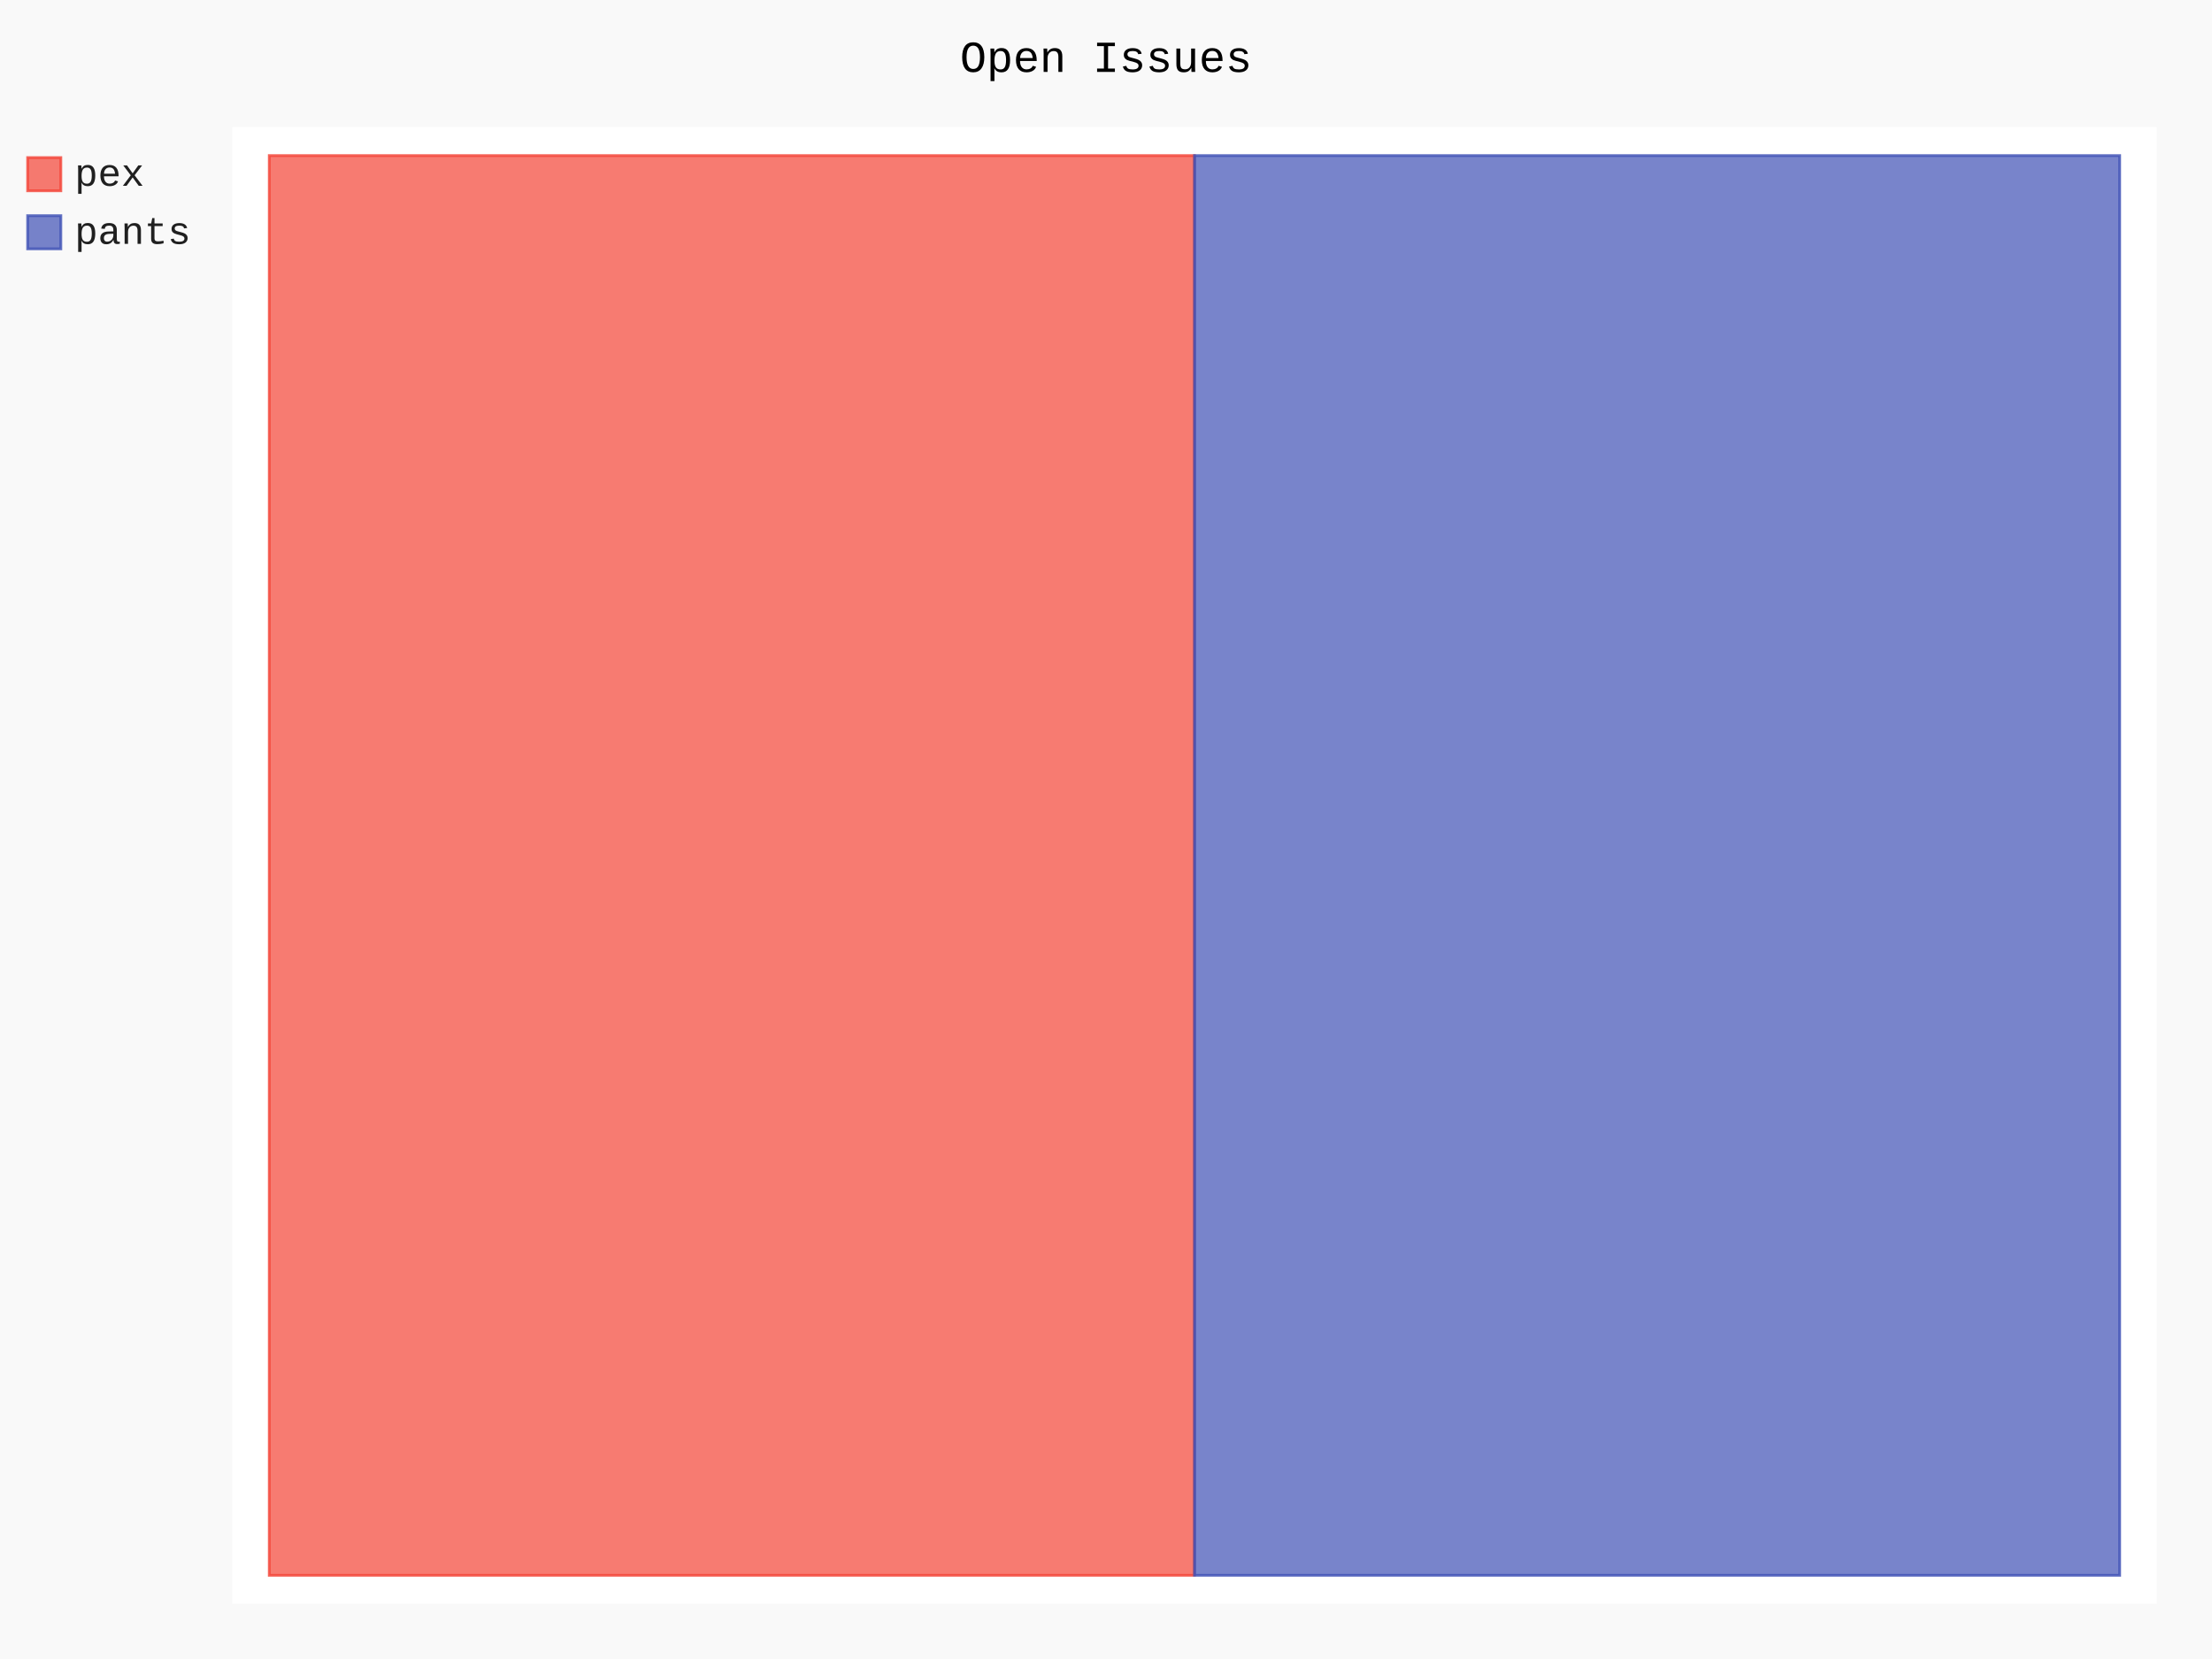
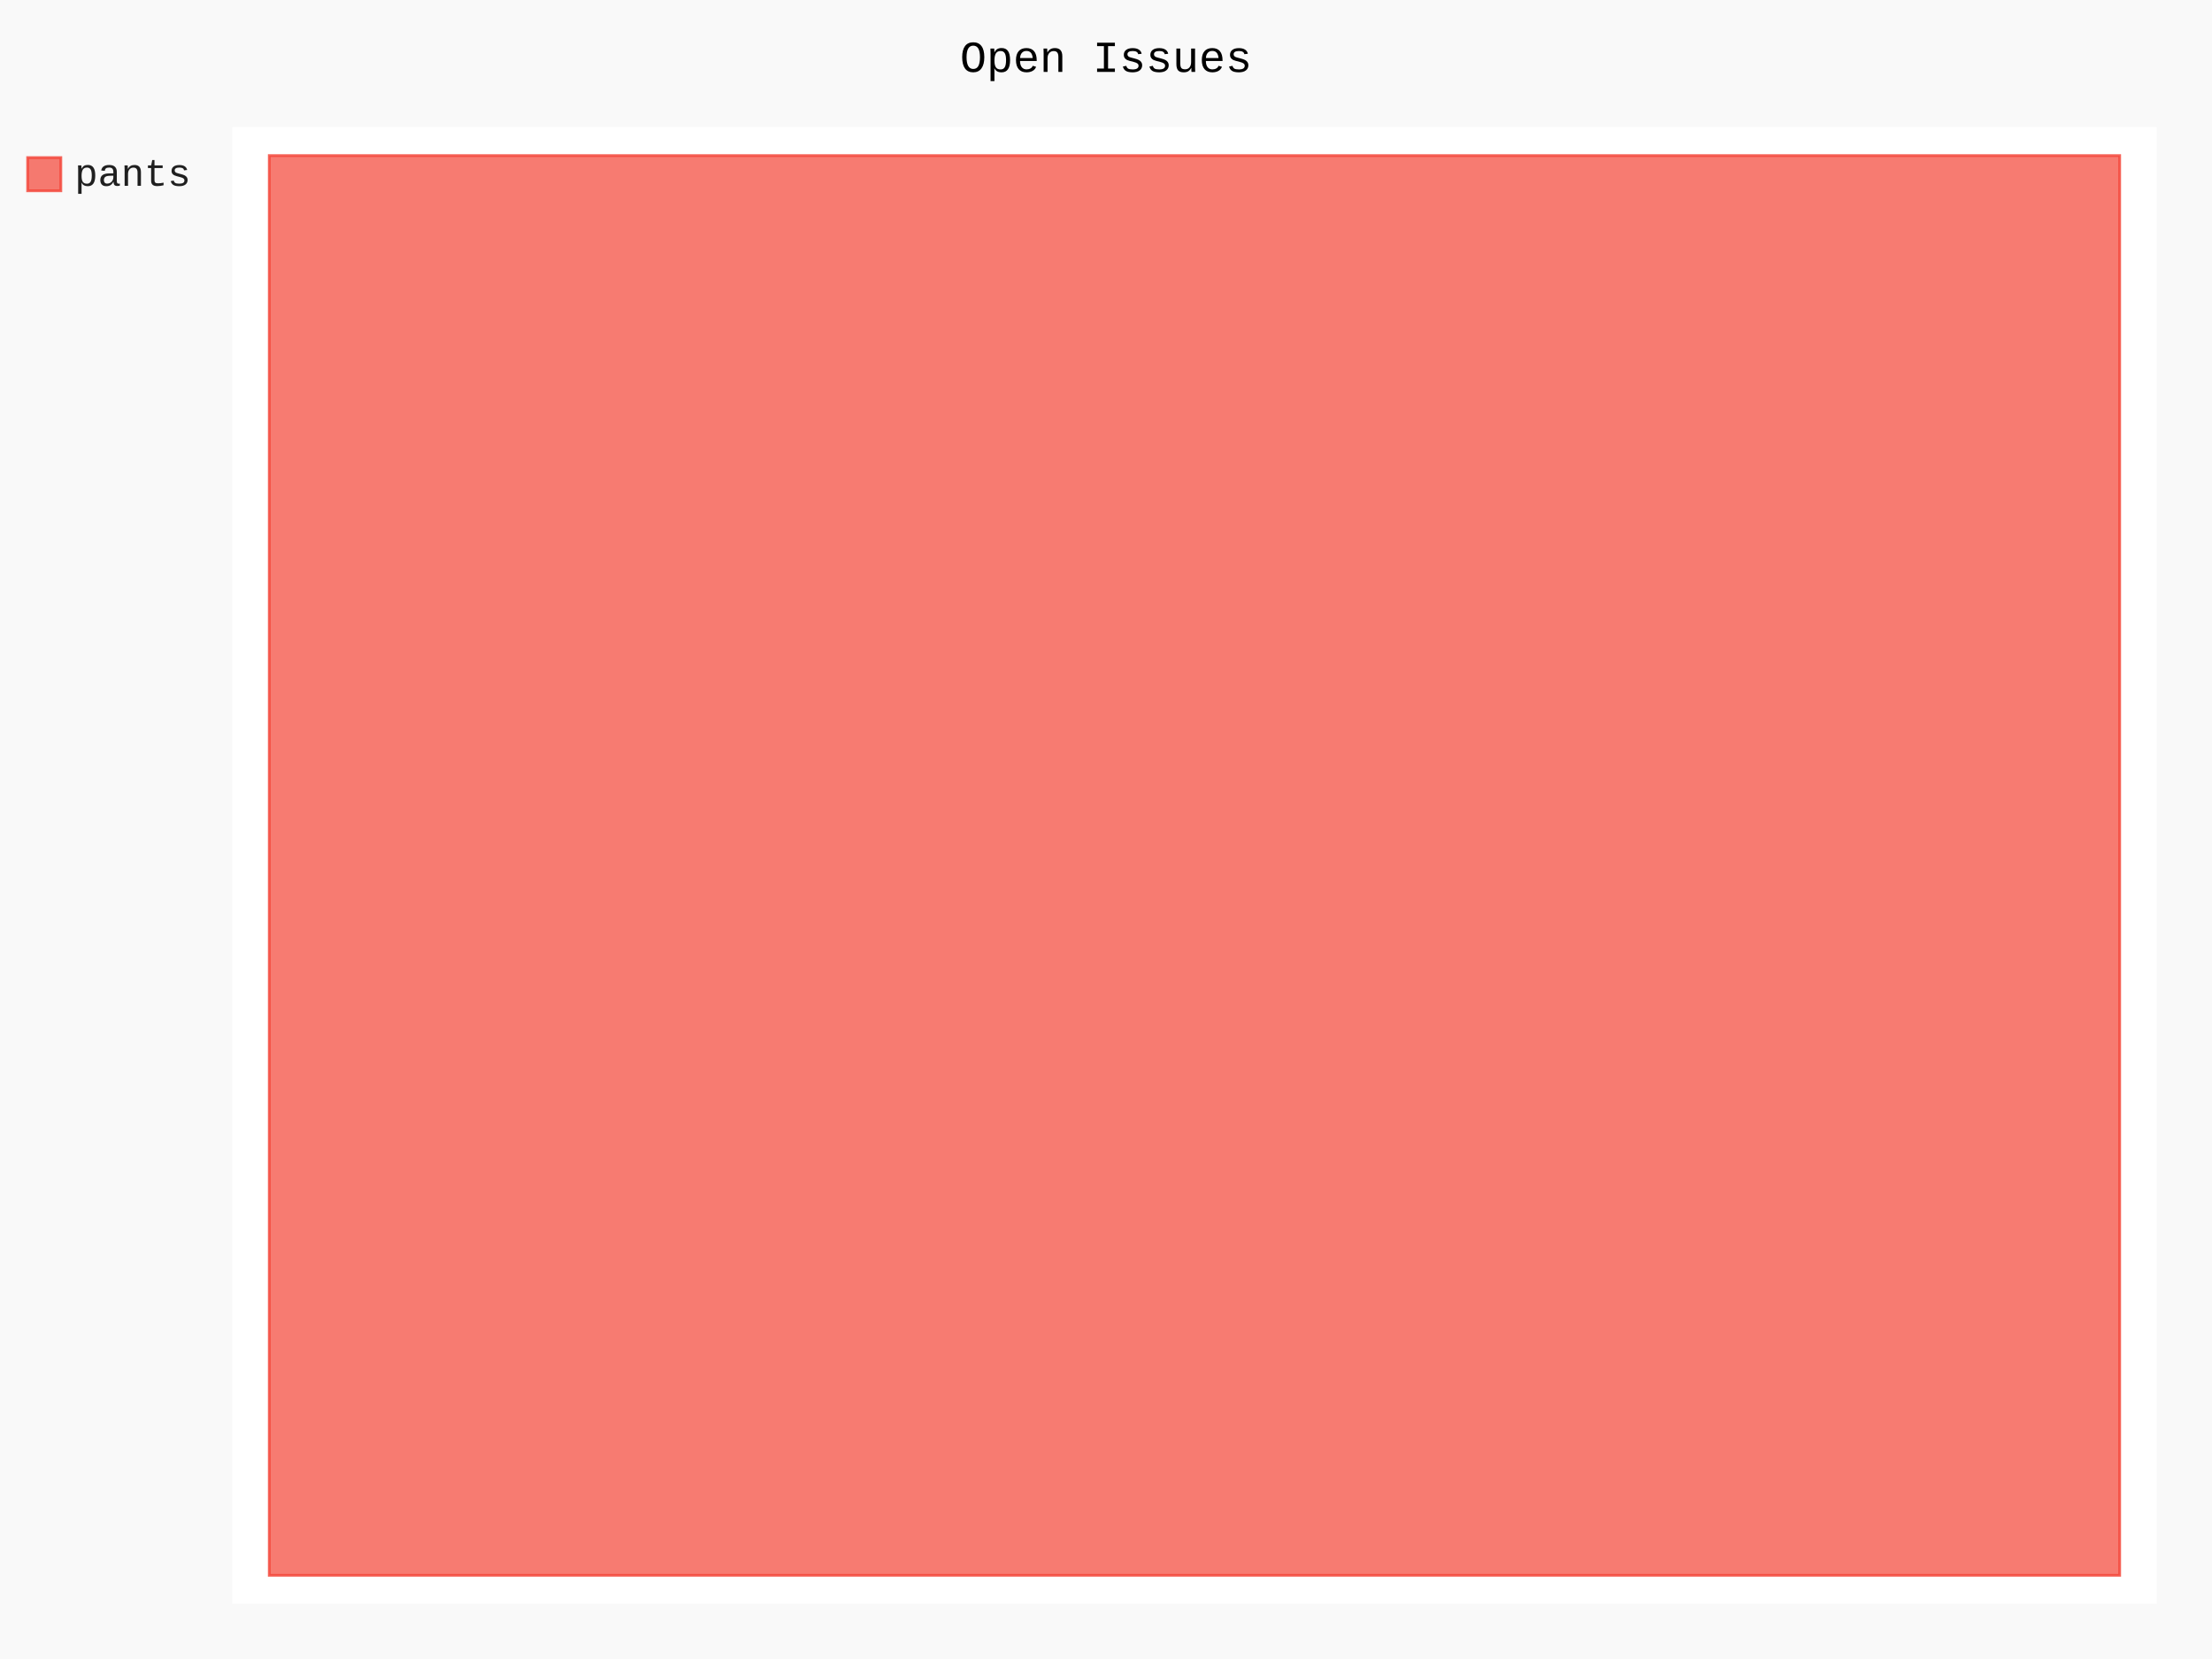
- <svg xmlns="http://www.w3.org/2000/svg" class="pygal-chart" id="chart-e2114fab-5a71-44e7-98fd-c5294257d574" viewBox="0 0 800 600">
+ <svg xmlns="http://www.w3.org/2000/svg" class="pygal-chart" id="chart-7b3444b9-4e78-4a4a-97c7-cc962ccaa963" viewBox="0 0 800 600">
  <defs>
-     <style type="text/css">#chart-e2114fab-5a71-44e7-98fd-c5294257d574{-webkit-user-select:none;-webkit-font-smoothing:antialiased;font-family:Consolas,"Liberation Mono",Menlo,Courier,monospace}#chart-e2114fab-5a71-44e7-98fd-c5294257d574 .title{font-family:Consolas,"Liberation Mono",Menlo,Courier,monospace;font-size:16px}#chart-e2114fab-5a71-44e7-98fd-c5294257d574 .legends .legend text{font-family:Consolas,"Liberation Mono",Menlo,Courier,monospace;font-size:14px}#chart-e2114fab-5a71-44e7-98fd-c5294257d574 .axis text{font-family:Consolas,"Liberation Mono",Menlo,Courier,monospace;font-size:10px}#chart-e2114fab-5a71-44e7-98fd-c5294257d574 .axis text.major{font-family:Consolas,"Liberation Mono",Menlo,Courier,monospace;font-size:10px}#chart-e2114fab-5a71-44e7-98fd-c5294257d574 .text-overlay text.value{font-family:Consolas,"Liberation Mono",Menlo,Courier,monospace;font-size:16px}#chart-e2114fab-5a71-44e7-98fd-c5294257d574 .text-overlay text.label{font-family:Consolas,"Liberation Mono",Menlo,Courier,monospace;font-size:10px}#chart-e2114fab-5a71-44e7-98fd-c5294257d574 .tooltip{font-family:Consolas,"Liberation Mono",Menlo,Courier,monospace;font-size:14px}#chart-e2114fab-5a71-44e7-98fd-c5294257d574 text.no_data{font-family:Consolas,"Liberation Mono",Menlo,Courier,monospace;font-size:64px}
- #chart-e2114fab-5a71-44e7-98fd-c5294257d574{background-color:rgba(249,249,249,1)}#chart-e2114fab-5a71-44e7-98fd-c5294257d574 path,#chart-e2114fab-5a71-44e7-98fd-c5294257d574 line,#chart-e2114fab-5a71-44e7-98fd-c5294257d574 rect,#chart-e2114fab-5a71-44e7-98fd-c5294257d574 circle{-webkit-transition:150ms;-moz-transition:150ms;transition:150ms}#chart-e2114fab-5a71-44e7-98fd-c5294257d574 .graph &gt; .background{fill:rgba(249,249,249,1)}#chart-e2114fab-5a71-44e7-98fd-c5294257d574 .plot &gt; .background{fill:rgba(255,255,255,1)}#chart-e2114fab-5a71-44e7-98fd-c5294257d574 .graph{fill:rgba(0,0,0,.87)}#chart-e2114fab-5a71-44e7-98fd-c5294257d574 text.no_data{fill:rgba(0,0,0,1)}#chart-e2114fab-5a71-44e7-98fd-c5294257d574 .title{fill:rgba(0,0,0,1)}#chart-e2114fab-5a71-44e7-98fd-c5294257d574 .legends .legend text{fill:rgba(0,0,0,.87)}#chart-e2114fab-5a71-44e7-98fd-c5294257d574 .legends .legend:hover text{fill:rgba(0,0,0,1)}#chart-e2114fab-5a71-44e7-98fd-c5294257d574 .axis .line{stroke:rgba(0,0,0,1)}#chart-e2114fab-5a71-44e7-98fd-c5294257d574 .axis .guide.line{stroke:rgba(0,0,0,.54)}#chart-e2114fab-5a71-44e7-98fd-c5294257d574 .axis .major.line{stroke:rgba(0,0,0,.87)}#chart-e2114fab-5a71-44e7-98fd-c5294257d574 .axis text.major{fill:rgba(0,0,0,1)}#chart-e2114fab-5a71-44e7-98fd-c5294257d574 .axis.y .guides:hover .guide.line,#chart-e2114fab-5a71-44e7-98fd-c5294257d574 .line-graph .axis.x .guides:hover .guide.line,#chart-e2114fab-5a71-44e7-98fd-c5294257d574 .stackedline-graph .axis.x .guides:hover .guide.line,#chart-e2114fab-5a71-44e7-98fd-c5294257d574 .xy-graph .axis.x .guides:hover .guide.line{stroke:rgba(0,0,0,1)}#chart-e2114fab-5a71-44e7-98fd-c5294257d574 .axis .guides:hover text{fill:rgba(0,0,0,1)}#chart-e2114fab-5a71-44e7-98fd-c5294257d574 .reactive{fill-opacity:.7;stroke-opacity:.8}#chart-e2114fab-5a71-44e7-98fd-c5294257d574 .ci{stroke:rgba(0,0,0,.87)}#chart-e2114fab-5a71-44e7-98fd-c5294257d574 .reactive.active,#chart-e2114fab-5a71-44e7-98fd-c5294257d574 .active .reactive{fill-opacity:.8;stroke-opacity:.9;stroke-width:4}#chart-e2114fab-5a71-44e7-98fd-c5294257d574 .ci .reactive.active{stroke-width:1.5}#chart-e2114fab-5a71-44e7-98fd-c5294257d574 .series text{fill:rgba(0,0,0,1)}#chart-e2114fab-5a71-44e7-98fd-c5294257d574 .tooltip rect{fill:rgba(255,255,255,1);stroke:rgba(0,0,0,1);-webkit-transition:opacity 150ms;-moz-transition:opacity 150ms;transition:opacity 150ms}#chart-e2114fab-5a71-44e7-98fd-c5294257d574 .tooltip .label{fill:rgba(0,0,0,.87)}#chart-e2114fab-5a71-44e7-98fd-c5294257d574 .tooltip .label{fill:rgba(0,0,0,.87)}#chart-e2114fab-5a71-44e7-98fd-c5294257d574 .tooltip .legend{font-size:.8em;fill:rgba(0,0,0,.54)}#chart-e2114fab-5a71-44e7-98fd-c5294257d574 .tooltip .x_label{font-size:.6em;fill:rgba(0,0,0,1)}#chart-e2114fab-5a71-44e7-98fd-c5294257d574 .tooltip .xlink{font-size:.5em;text-decoration:underline}#chart-e2114fab-5a71-44e7-98fd-c5294257d574 .tooltip .value{font-size:1.5em}#chart-e2114fab-5a71-44e7-98fd-c5294257d574 .bound{font-size:.5em}#chart-e2114fab-5a71-44e7-98fd-c5294257d574 .max-value{font-size:.75em;fill:rgba(0,0,0,.54)}#chart-e2114fab-5a71-44e7-98fd-c5294257d574 .map-element{fill:rgba(255,255,255,1);stroke:rgba(0,0,0,.54) !important}#chart-e2114fab-5a71-44e7-98fd-c5294257d574 .map-element .reactive{fill-opacity:inherit;stroke-opacity:inherit}#chart-e2114fab-5a71-44e7-98fd-c5294257d574 .color-0,#chart-e2114fab-5a71-44e7-98fd-c5294257d574 .color-0 a:visited{stroke:#F44336;fill:#F44336}#chart-e2114fab-5a71-44e7-98fd-c5294257d574 .color-1,#chart-e2114fab-5a71-44e7-98fd-c5294257d574 .color-1 a:visited{stroke:#3F51B5;fill:#3F51B5}#chart-e2114fab-5a71-44e7-98fd-c5294257d574 .text-overlay .color-0 text{fill:black}#chart-e2114fab-5a71-44e7-98fd-c5294257d574 .text-overlay .color-1 text{fill:black}
- #chart-e2114fab-5a71-44e7-98fd-c5294257d574 text.no_data{text-anchor:middle}#chart-e2114fab-5a71-44e7-98fd-c5294257d574 .guide.line{fill:none}#chart-e2114fab-5a71-44e7-98fd-c5294257d574 .centered{text-anchor:middle}#chart-e2114fab-5a71-44e7-98fd-c5294257d574 .title{text-anchor:middle}#chart-e2114fab-5a71-44e7-98fd-c5294257d574 .legends .legend text{fill-opacity:1}#chart-e2114fab-5a71-44e7-98fd-c5294257d574 .axis.x text{text-anchor:middle}#chart-e2114fab-5a71-44e7-98fd-c5294257d574 .axis.x:not(.web) text[transform]{text-anchor:start}#chart-e2114fab-5a71-44e7-98fd-c5294257d574 .axis.x:not(.web) text[transform].backwards{text-anchor:end}#chart-e2114fab-5a71-44e7-98fd-c5294257d574 .axis.y text{text-anchor:end}#chart-e2114fab-5a71-44e7-98fd-c5294257d574 .axis.y text[transform].backwards{text-anchor:start}#chart-e2114fab-5a71-44e7-98fd-c5294257d574 .axis.y2 text{text-anchor:start}#chart-e2114fab-5a71-44e7-98fd-c5294257d574 .axis.y2 text[transform].backwards{text-anchor:end}#chart-e2114fab-5a71-44e7-98fd-c5294257d574 .axis .guide.line{stroke-dasharray:4,4}#chart-e2114fab-5a71-44e7-98fd-c5294257d574 .axis .major.guide.line{stroke-dasharray:6,6}#chart-e2114fab-5a71-44e7-98fd-c5294257d574 .horizontal .axis.y .guide.line,#chart-e2114fab-5a71-44e7-98fd-c5294257d574 .horizontal .axis.y2 .guide.line,#chart-e2114fab-5a71-44e7-98fd-c5294257d574 .vertical .axis.x .guide.line{opacity:0}#chart-e2114fab-5a71-44e7-98fd-c5294257d574 .horizontal .axis.always_show .guide.line,#chart-e2114fab-5a71-44e7-98fd-c5294257d574 .vertical .axis.always_show .guide.line{opacity:1 !important}#chart-e2114fab-5a71-44e7-98fd-c5294257d574 .axis.y .guides:hover .guide.line,#chart-e2114fab-5a71-44e7-98fd-c5294257d574 .axis.y2 .guides:hover .guide.line,#chart-e2114fab-5a71-44e7-98fd-c5294257d574 .axis.x .guides:hover .guide.line{opacity:1}#chart-e2114fab-5a71-44e7-98fd-c5294257d574 .axis .guides:hover text{opacity:1}#chart-e2114fab-5a71-44e7-98fd-c5294257d574 .nofill{fill:none}#chart-e2114fab-5a71-44e7-98fd-c5294257d574 .subtle-fill{fill-opacity:.2}#chart-e2114fab-5a71-44e7-98fd-c5294257d574 .dot{stroke-width:1px;fill-opacity:1}#chart-e2114fab-5a71-44e7-98fd-c5294257d574 .dot.active{stroke-width:5px}#chart-e2114fab-5a71-44e7-98fd-c5294257d574 .dot.negative{fill:transparent}#chart-e2114fab-5a71-44e7-98fd-c5294257d574 text,#chart-e2114fab-5a71-44e7-98fd-c5294257d574 tspan{stroke:none !important}#chart-e2114fab-5a71-44e7-98fd-c5294257d574 .series text.active{opacity:1}#chart-e2114fab-5a71-44e7-98fd-c5294257d574 .tooltip rect{fill-opacity:.95;stroke-width:.5}#chart-e2114fab-5a71-44e7-98fd-c5294257d574 .tooltip text{fill-opacity:1}#chart-e2114fab-5a71-44e7-98fd-c5294257d574 .showable{visibility:hidden}#chart-e2114fab-5a71-44e7-98fd-c5294257d574 .showable.shown{visibility:visible}#chart-e2114fab-5a71-44e7-98fd-c5294257d574 .gauge-background{fill:rgba(229,229,229,1);stroke:none}#chart-e2114fab-5a71-44e7-98fd-c5294257d574 .bg-lines{stroke:rgba(249,249,249,1);stroke-width:2px}</style>
+     <style type="text/css">#chart-7b3444b9-4e78-4a4a-97c7-cc962ccaa963{-webkit-user-select:none;-webkit-font-smoothing:antialiased;font-family:Consolas,"Liberation Mono",Menlo,Courier,monospace}#chart-7b3444b9-4e78-4a4a-97c7-cc962ccaa963 .title{font-family:Consolas,"Liberation Mono",Menlo,Courier,monospace;font-size:16px}#chart-7b3444b9-4e78-4a4a-97c7-cc962ccaa963 .legends .legend text{font-family:Consolas,"Liberation Mono",Menlo,Courier,monospace;font-size:14px}#chart-7b3444b9-4e78-4a4a-97c7-cc962ccaa963 .axis text{font-family:Consolas,"Liberation Mono",Menlo,Courier,monospace;font-size:10px}#chart-7b3444b9-4e78-4a4a-97c7-cc962ccaa963 .axis text.major{font-family:Consolas,"Liberation Mono",Menlo,Courier,monospace;font-size:10px}#chart-7b3444b9-4e78-4a4a-97c7-cc962ccaa963 .text-overlay text.value{font-family:Consolas,"Liberation Mono",Menlo,Courier,monospace;font-size:16px}#chart-7b3444b9-4e78-4a4a-97c7-cc962ccaa963 .text-overlay text.label{font-family:Consolas,"Liberation Mono",Menlo,Courier,monospace;font-size:10px}#chart-7b3444b9-4e78-4a4a-97c7-cc962ccaa963 .tooltip{font-family:Consolas,"Liberation Mono",Menlo,Courier,monospace;font-size:14px}#chart-7b3444b9-4e78-4a4a-97c7-cc962ccaa963 text.no_data{font-family:Consolas,"Liberation Mono",Menlo,Courier,monospace;font-size:64px}
+ #chart-7b3444b9-4e78-4a4a-97c7-cc962ccaa963{background-color:rgba(249,249,249,1)}#chart-7b3444b9-4e78-4a4a-97c7-cc962ccaa963 path,#chart-7b3444b9-4e78-4a4a-97c7-cc962ccaa963 line,#chart-7b3444b9-4e78-4a4a-97c7-cc962ccaa963 rect,#chart-7b3444b9-4e78-4a4a-97c7-cc962ccaa963 circle{-webkit-transition:150ms;-moz-transition:150ms;transition:150ms}#chart-7b3444b9-4e78-4a4a-97c7-cc962ccaa963 .graph &gt; .background{fill:rgba(249,249,249,1)}#chart-7b3444b9-4e78-4a4a-97c7-cc962ccaa963 .plot &gt; .background{fill:rgba(255,255,255,1)}#chart-7b3444b9-4e78-4a4a-97c7-cc962ccaa963 .graph{fill:rgba(0,0,0,.87)}#chart-7b3444b9-4e78-4a4a-97c7-cc962ccaa963 text.no_data{fill:rgba(0,0,0,1)}#chart-7b3444b9-4e78-4a4a-97c7-cc962ccaa963 .title{fill:rgba(0,0,0,1)}#chart-7b3444b9-4e78-4a4a-97c7-cc962ccaa963 .legends .legend text{fill:rgba(0,0,0,.87)}#chart-7b3444b9-4e78-4a4a-97c7-cc962ccaa963 .legends .legend:hover text{fill:rgba(0,0,0,1)}#chart-7b3444b9-4e78-4a4a-97c7-cc962ccaa963 .axis .line{stroke:rgba(0,0,0,1)}#chart-7b3444b9-4e78-4a4a-97c7-cc962ccaa963 .axis .guide.line{stroke:rgba(0,0,0,.54)}#chart-7b3444b9-4e78-4a4a-97c7-cc962ccaa963 .axis .major.line{stroke:rgba(0,0,0,.87)}#chart-7b3444b9-4e78-4a4a-97c7-cc962ccaa963 .axis text.major{fill:rgba(0,0,0,1)}#chart-7b3444b9-4e78-4a4a-97c7-cc962ccaa963 .axis.y .guides:hover .guide.line,#chart-7b3444b9-4e78-4a4a-97c7-cc962ccaa963 .line-graph .axis.x .guides:hover .guide.line,#chart-7b3444b9-4e78-4a4a-97c7-cc962ccaa963 .stackedline-graph .axis.x .guides:hover .guide.line,#chart-7b3444b9-4e78-4a4a-97c7-cc962ccaa963 .xy-graph .axis.x .guides:hover .guide.line{stroke:rgba(0,0,0,1)}#chart-7b3444b9-4e78-4a4a-97c7-cc962ccaa963 .axis .guides:hover text{fill:rgba(0,0,0,1)}#chart-7b3444b9-4e78-4a4a-97c7-cc962ccaa963 .reactive{fill-opacity:.7;stroke-opacity:.8}#chart-7b3444b9-4e78-4a4a-97c7-cc962ccaa963 .ci{stroke:rgba(0,0,0,.87)}#chart-7b3444b9-4e78-4a4a-97c7-cc962ccaa963 .reactive.active,#chart-7b3444b9-4e78-4a4a-97c7-cc962ccaa963 .active .reactive{fill-opacity:.8;stroke-opacity:.9;stroke-width:4}#chart-7b3444b9-4e78-4a4a-97c7-cc962ccaa963 .ci .reactive.active{stroke-width:1.5}#chart-7b3444b9-4e78-4a4a-97c7-cc962ccaa963 .series text{fill:rgba(0,0,0,1)}#chart-7b3444b9-4e78-4a4a-97c7-cc962ccaa963 .tooltip rect{fill:rgba(255,255,255,1);stroke:rgba(0,0,0,1);-webkit-transition:opacity 150ms;-moz-transition:opacity 150ms;transition:opacity 150ms}#chart-7b3444b9-4e78-4a4a-97c7-cc962ccaa963 .tooltip .label{fill:rgba(0,0,0,.87)}#chart-7b3444b9-4e78-4a4a-97c7-cc962ccaa963 .tooltip .label{fill:rgba(0,0,0,.87)}#chart-7b3444b9-4e78-4a4a-97c7-cc962ccaa963 .tooltip .legend{font-size:.8em;fill:rgba(0,0,0,.54)}#chart-7b3444b9-4e78-4a4a-97c7-cc962ccaa963 .tooltip .x_label{font-size:.6em;fill:rgba(0,0,0,1)}#chart-7b3444b9-4e78-4a4a-97c7-cc962ccaa963 .tooltip .xlink{font-size:.5em;text-decoration:underline}#chart-7b3444b9-4e78-4a4a-97c7-cc962ccaa963 .tooltip .value{font-size:1.5em}#chart-7b3444b9-4e78-4a4a-97c7-cc962ccaa963 .bound{font-size:.5em}#chart-7b3444b9-4e78-4a4a-97c7-cc962ccaa963 .max-value{font-size:.75em;fill:rgba(0,0,0,.54)}#chart-7b3444b9-4e78-4a4a-97c7-cc962ccaa963 .map-element{fill:rgba(255,255,255,1);stroke:rgba(0,0,0,.54) !important}#chart-7b3444b9-4e78-4a4a-97c7-cc962ccaa963 .map-element .reactive{fill-opacity:inherit;stroke-opacity:inherit}#chart-7b3444b9-4e78-4a4a-97c7-cc962ccaa963 .color-0,#chart-7b3444b9-4e78-4a4a-97c7-cc962ccaa963 .color-0 a:visited{stroke:#F44336;fill:#F44336}#chart-7b3444b9-4e78-4a4a-97c7-cc962ccaa963 .text-overlay .color-0 text{fill:black}
+ #chart-7b3444b9-4e78-4a4a-97c7-cc962ccaa963 text.no_data{text-anchor:middle}#chart-7b3444b9-4e78-4a4a-97c7-cc962ccaa963 .guide.line{fill:none}#chart-7b3444b9-4e78-4a4a-97c7-cc962ccaa963 .centered{text-anchor:middle}#chart-7b3444b9-4e78-4a4a-97c7-cc962ccaa963 .title{text-anchor:middle}#chart-7b3444b9-4e78-4a4a-97c7-cc962ccaa963 .legends .legend text{fill-opacity:1}#chart-7b3444b9-4e78-4a4a-97c7-cc962ccaa963 .axis.x text{text-anchor:middle}#chart-7b3444b9-4e78-4a4a-97c7-cc962ccaa963 .axis.x:not(.web) text[transform]{text-anchor:start}#chart-7b3444b9-4e78-4a4a-97c7-cc962ccaa963 .axis.x:not(.web) text[transform].backwards{text-anchor:end}#chart-7b3444b9-4e78-4a4a-97c7-cc962ccaa963 .axis.y text{text-anchor:end}#chart-7b3444b9-4e78-4a4a-97c7-cc962ccaa963 .axis.y text[transform].backwards{text-anchor:start}#chart-7b3444b9-4e78-4a4a-97c7-cc962ccaa963 .axis.y2 text{text-anchor:start}#chart-7b3444b9-4e78-4a4a-97c7-cc962ccaa963 .axis.y2 text[transform].backwards{text-anchor:end}#chart-7b3444b9-4e78-4a4a-97c7-cc962ccaa963 .axis .guide.line{stroke-dasharray:4,4}#chart-7b3444b9-4e78-4a4a-97c7-cc962ccaa963 .axis .major.guide.line{stroke-dasharray:6,6}#chart-7b3444b9-4e78-4a4a-97c7-cc962ccaa963 .horizontal .axis.y .guide.line,#chart-7b3444b9-4e78-4a4a-97c7-cc962ccaa963 .horizontal .axis.y2 .guide.line,#chart-7b3444b9-4e78-4a4a-97c7-cc962ccaa963 .vertical .axis.x .guide.line{opacity:0}#chart-7b3444b9-4e78-4a4a-97c7-cc962ccaa963 .horizontal .axis.always_show .guide.line,#chart-7b3444b9-4e78-4a4a-97c7-cc962ccaa963 .vertical .axis.always_show .guide.line{opacity:1 !important}#chart-7b3444b9-4e78-4a4a-97c7-cc962ccaa963 .axis.y .guides:hover .guide.line,#chart-7b3444b9-4e78-4a4a-97c7-cc962ccaa963 .axis.y2 .guides:hover .guide.line,#chart-7b3444b9-4e78-4a4a-97c7-cc962ccaa963 .axis.x .guides:hover .guide.line{opacity:1}#chart-7b3444b9-4e78-4a4a-97c7-cc962ccaa963 .axis .guides:hover text{opacity:1}#chart-7b3444b9-4e78-4a4a-97c7-cc962ccaa963 .nofill{fill:none}#chart-7b3444b9-4e78-4a4a-97c7-cc962ccaa963 .subtle-fill{fill-opacity:.2}#chart-7b3444b9-4e78-4a4a-97c7-cc962ccaa963 .dot{stroke-width:1px;fill-opacity:1}#chart-7b3444b9-4e78-4a4a-97c7-cc962ccaa963 .dot.active{stroke-width:5px}#chart-7b3444b9-4e78-4a4a-97c7-cc962ccaa963 .dot.negative{fill:transparent}#chart-7b3444b9-4e78-4a4a-97c7-cc962ccaa963 text,#chart-7b3444b9-4e78-4a4a-97c7-cc962ccaa963 tspan{stroke:none !important}#chart-7b3444b9-4e78-4a4a-97c7-cc962ccaa963 .series text.active{opacity:1}#chart-7b3444b9-4e78-4a4a-97c7-cc962ccaa963 .tooltip rect{fill-opacity:.95;stroke-width:.5}#chart-7b3444b9-4e78-4a4a-97c7-cc962ccaa963 .tooltip text{fill-opacity:1}#chart-7b3444b9-4e78-4a4a-97c7-cc962ccaa963 .showable{visibility:hidden}#chart-7b3444b9-4e78-4a4a-97c7-cc962ccaa963 .showable.shown{visibility:visible}#chart-7b3444b9-4e78-4a4a-97c7-cc962ccaa963 .gauge-background{fill:rgba(229,229,229,1);stroke:none}#chart-7b3444b9-4e78-4a4a-97c7-cc962ccaa963 .bg-lines{stroke:rgba(249,249,249,1);stroke-width:2px}</style>
  </defs>
  <g class="graph treemap-graph vertical">
    <rect class="background" height="600" width="800" x="0" y="0" />
    <g class="plot" transform="translate(84, 46)">
      <rect class="background" height="534" width="696.0" x="0" y="0" />
      <g class="series serie-0 color-0">
        <g class="rects">
          <g class="rect">
-             <rect class="rect reactive tooltip-trigger" height="513.462" width="334.615" x="13.385" y="10.269" />
-           </g>
-         </g>
-       </g>
-       <g class="series serie-1 color-1">
-         <g class="rects">
-           <g class="rect">
-             <rect class="rect reactive tooltip-trigger" height="513.462" width="334.615" x="348.0" y="10.269" />
+             <rect class="rect reactive tooltip-trigger" height="513.462" width="669.231" x="13.385" y="10.269" />
          </g>
        </g>
      </g>
    </g>
    <g class="titles">
      <text class="title plot_title" x="400.0" y="26">Open Issues</text>
    </g>
    <g class="plot overlay" transform="translate(84, 46)">
      <g class="series serie-0 color-0" />
-       <g class="series serie-1 color-1" />
    </g>
    <g class="plot text-overlay" transform="translate(84, 46)">
      <g class="series serie-0 color-0" />
-       <g class="series serie-1 color-1" />
    </g>
    <g class="plot tooltip-overlay" transform="translate(84, 46)">
      <g class="tooltip" style="opacity: 0" transform="translate(0 0)">
        <rect class="tooltip-box" height="0" rx="0" ry="0" width="0" />
        <g class="text" />
      </g>
    </g>
    <g class="legends" transform="translate(10, 56)">
      <g class="legend reactive activate-serie" id="activate-serie-0">
        <rect class="color-0 reactive" height="12" width="12" x="0.0" y="1.0" />
-         <text x="17.0" y="11.2">pex</text>
-       </g>
-       <g class="legend reactive activate-serie" id="activate-serie-1">
-         <rect class="color-1 reactive" height="12" width="12" x="0.0" y="22.0" />
-         <text x="17.0" y="32.2">pants</text>
+         <text x="17.0" y="11.2">pants</text>
      </g>
    </g>
    <g class="legends" transform="translate(790, 56)" />
  </g>
</svg>
